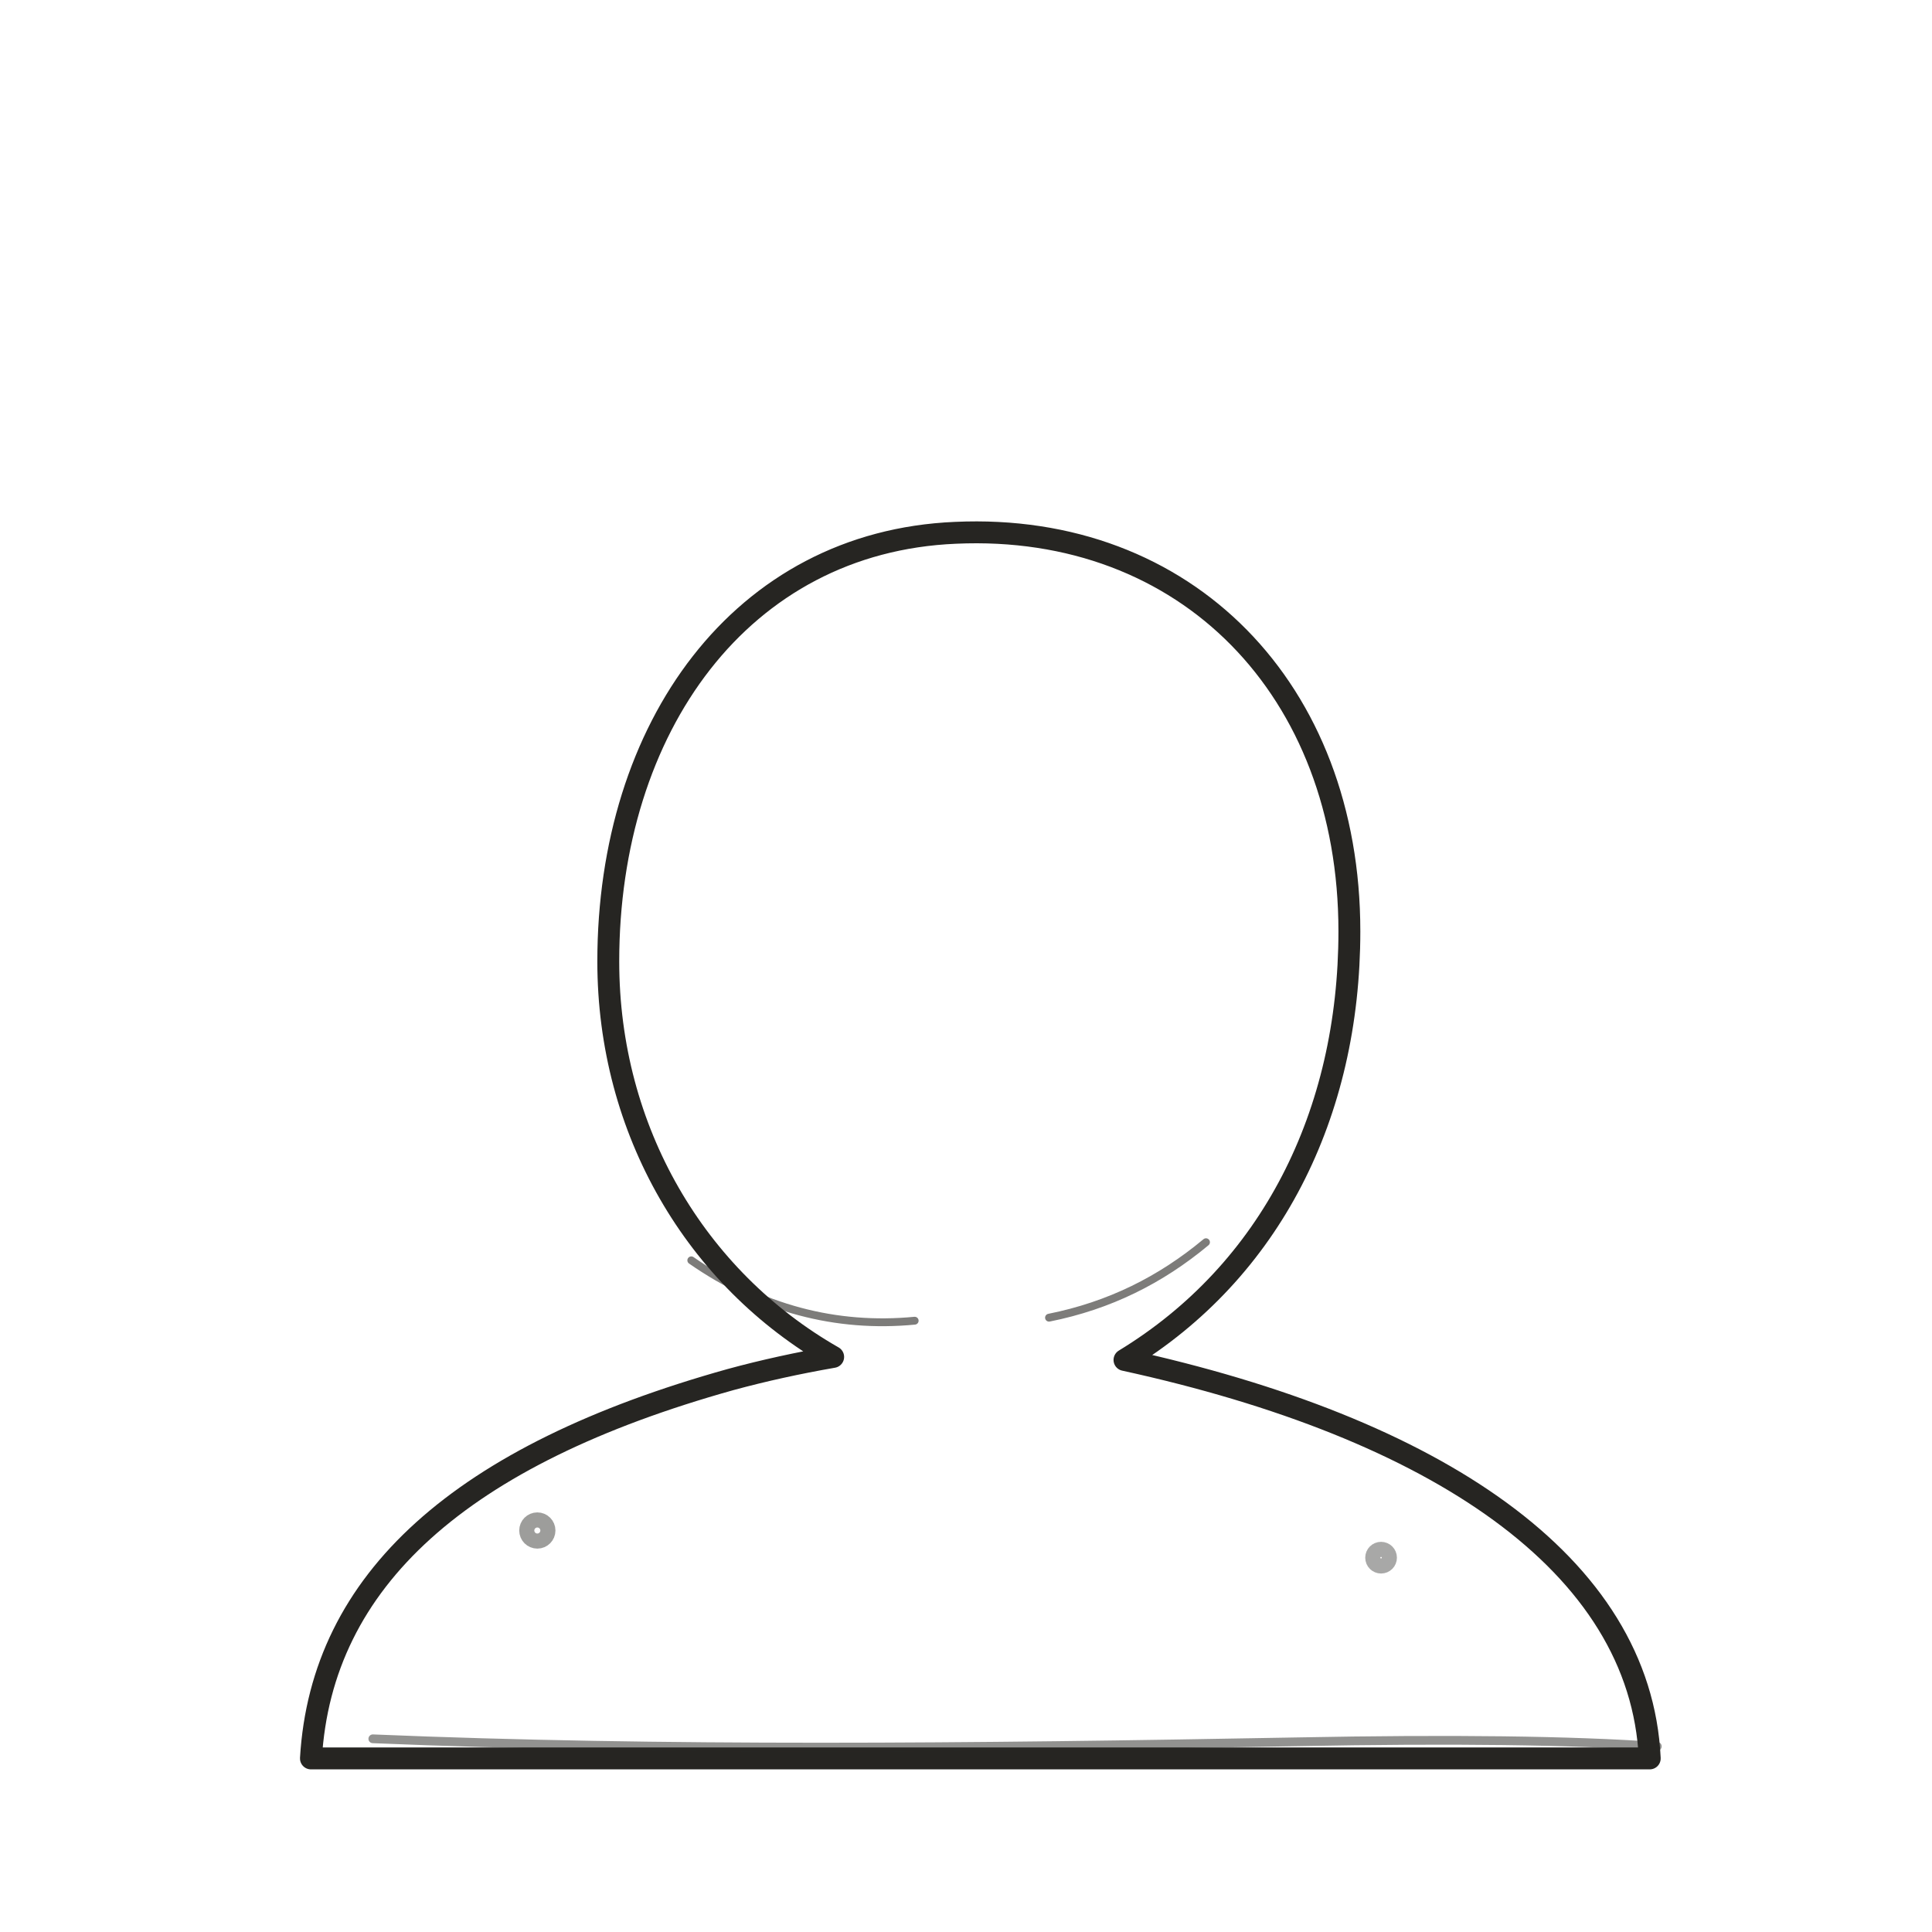
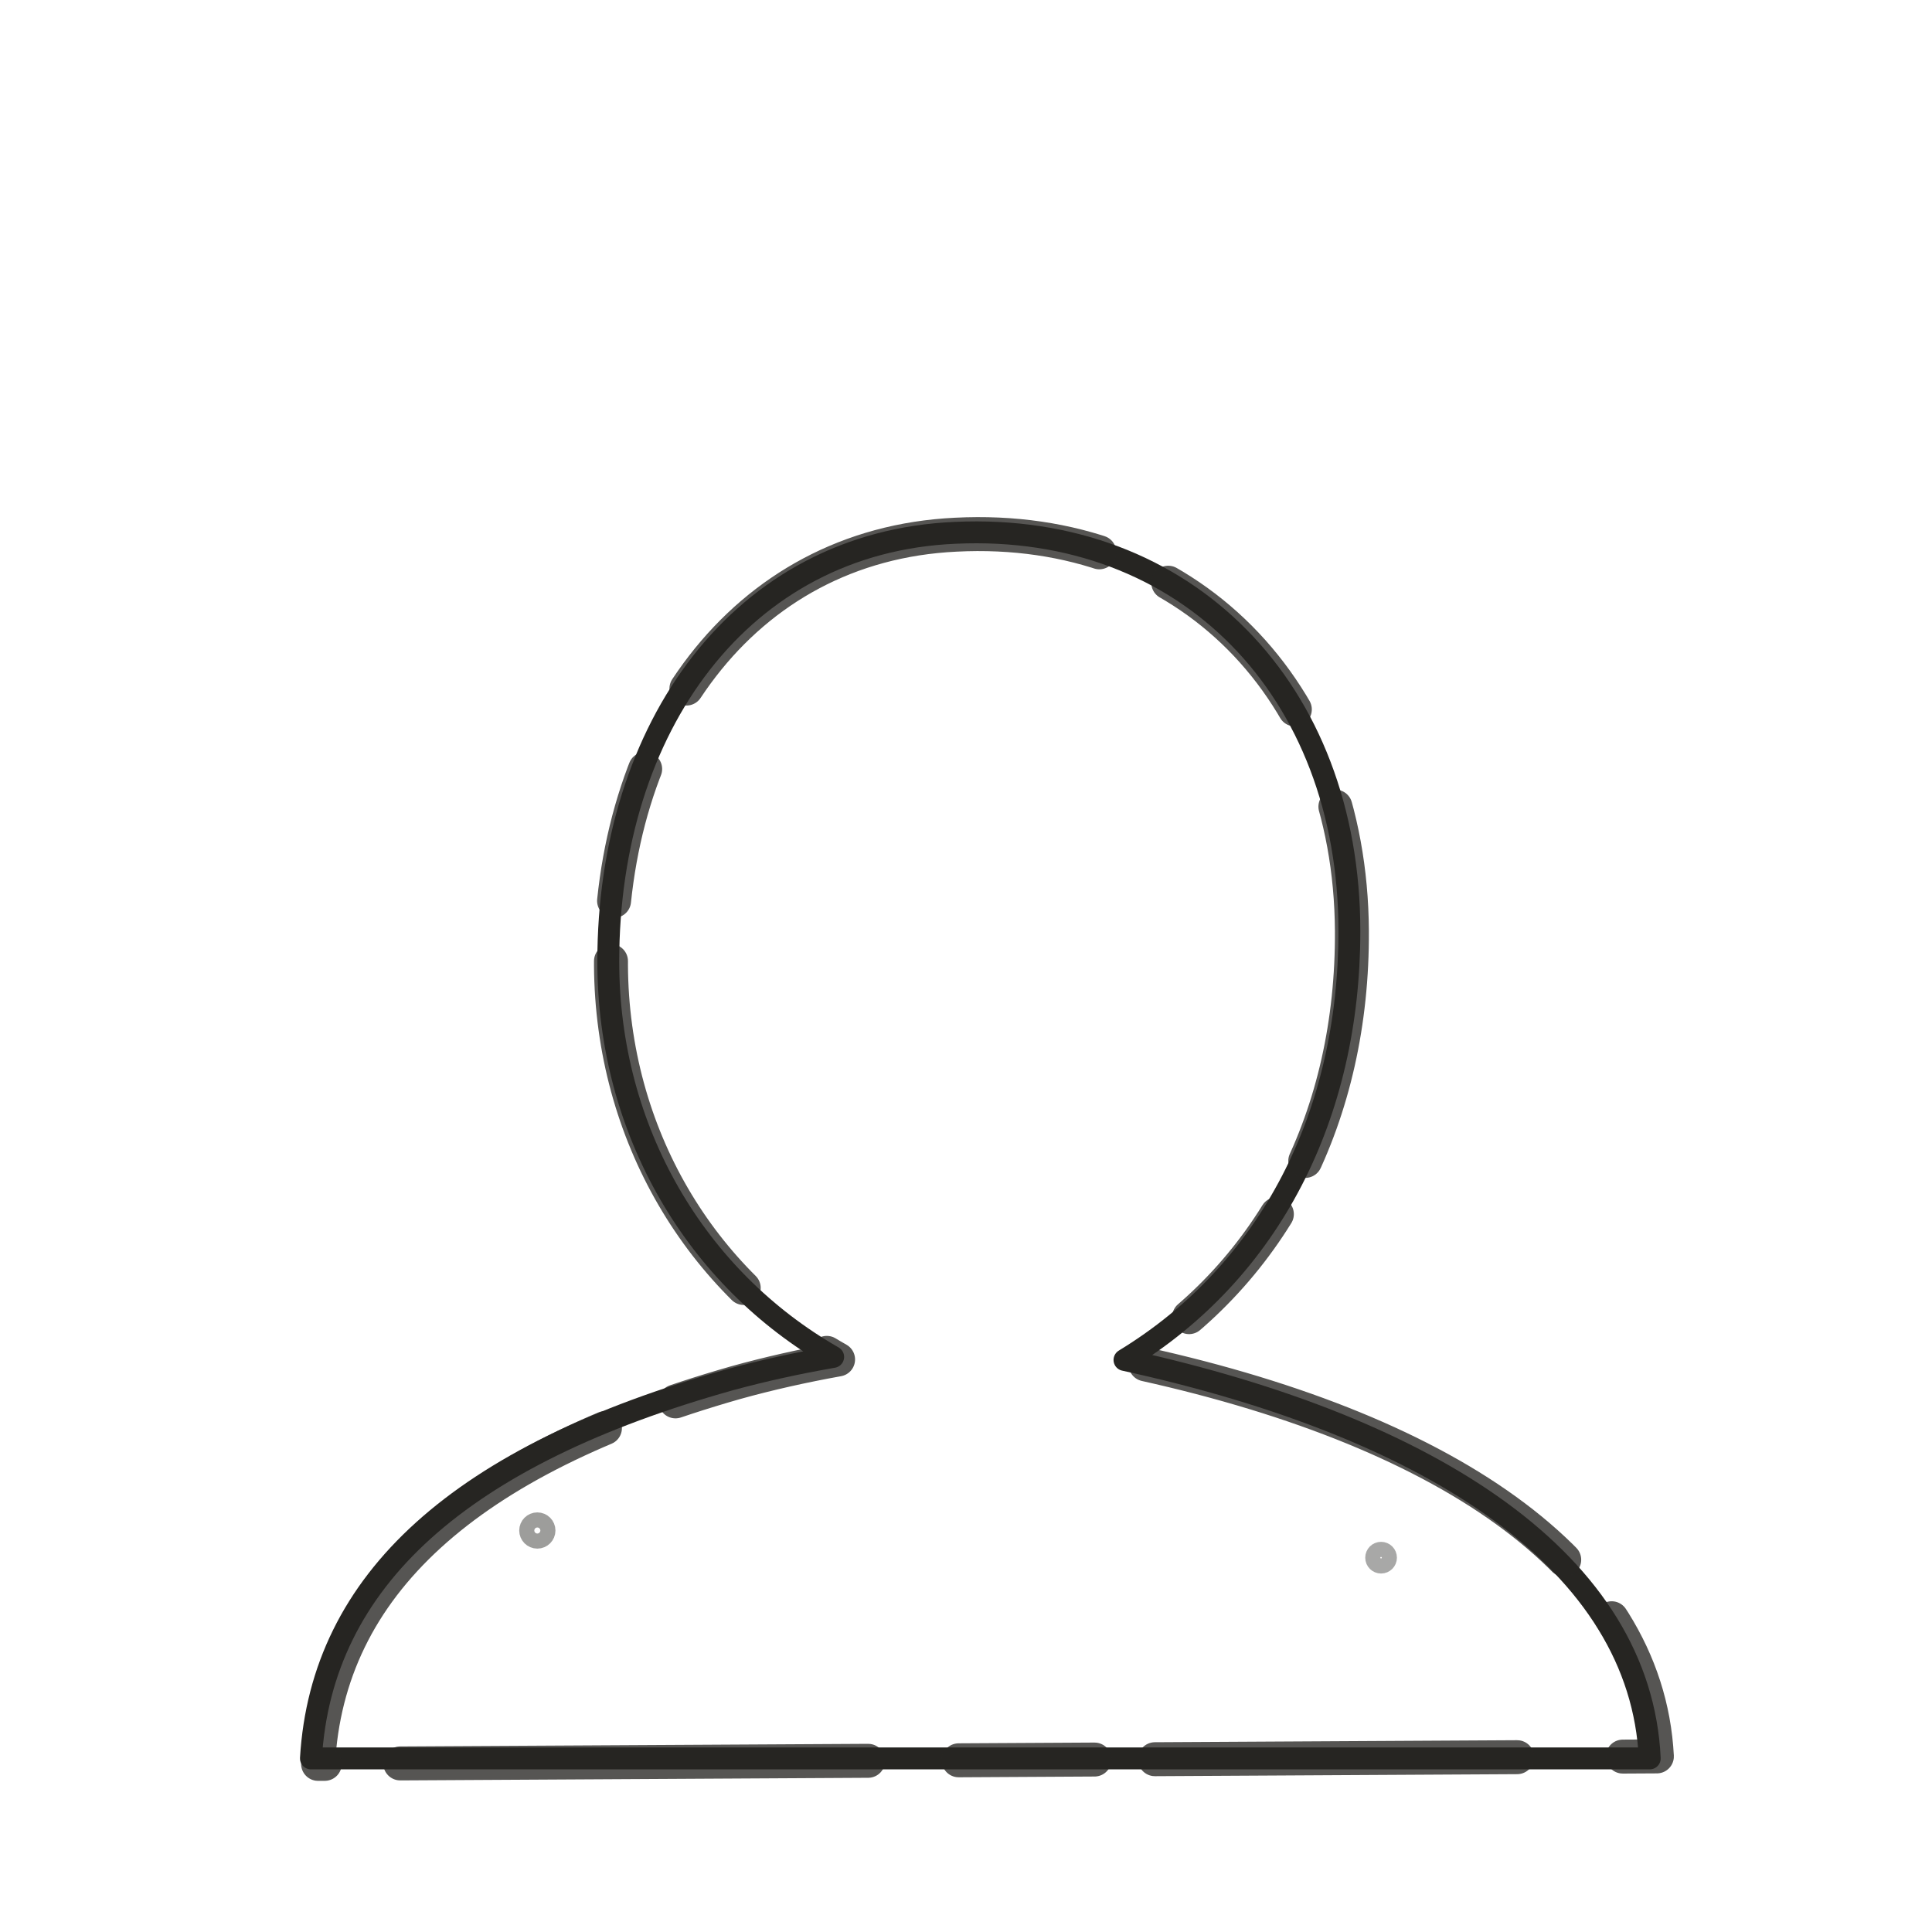
<svg xmlns="http://www.w3.org/2000/svg" viewBox="0 0 128 128" role="img" aria-label="Person" data-castalia-style="naturalist-line-v1">
  <g fill="#efeee8" stroke="#262522" stroke-linecap="round" stroke-linejoin="round">
    <path stroke-width="1.45" d="M20.6 116.5c.7-11.8 9.9-20.1 27.8-25.1 2.2-.6 4.5-1.1 6.8-1.5-9.1-5.2-14.9-15-14.9-26.2 0-15.5 8.8-27.8 23-28.4 15.3-.7 26.1 10.4 26.1 26.4 0 12.1-5.2 22.5-14.9 28.4 20.6 4.5 34.2 13.5 34.8 26.4H20.6Z" fill="none" />
-     <path fill="none" stroke-width=".52" opacity=".6" d="M45.8 83.5c4.6 3.2 9.6 4.5 14.8 4M69.5 87.3c4-.8 7.4-2.5 10.4-5" />
+     <path stroke-width="2.25" d="M20.6 116.5c.7-11.8 9.9-20.1 27.8-25.1 2.2-.6 4.5-1.1 6.8-1.5-9.1-5.2-14.9-15-14.9-26.2 0-15.5 8.8-27.8 23-28.4 15.3-.7 26.1 10.4 26.1 26.4 0 12.1-5.2 22.5-14.9 28.4 20.6 4.5 34.2 13.5 34.8 26.4H20.6Z" fill="none" stroke="#262522" stroke-dasharray="31 5 12 7 24 4 9 6" stroke-dashoffset="0" opacity=".78" transform="translate(.18 .12) rotate(-0.32 64 64)" />
    <circle cx="35.6" cy="101.4" r=".7" fill="none" opacity=".45" />
    <circle cx="91.5" cy="103.2" r=".55" fill="none" opacity=".4" />
-     <path fill="none" stroke-width=".58" opacity=".5" d="M24.7 115.2c19.1.8 39.6.6 61.2.2 10.3-.2 18.2-.1 23.9.3" />
  </g>
</svg>
